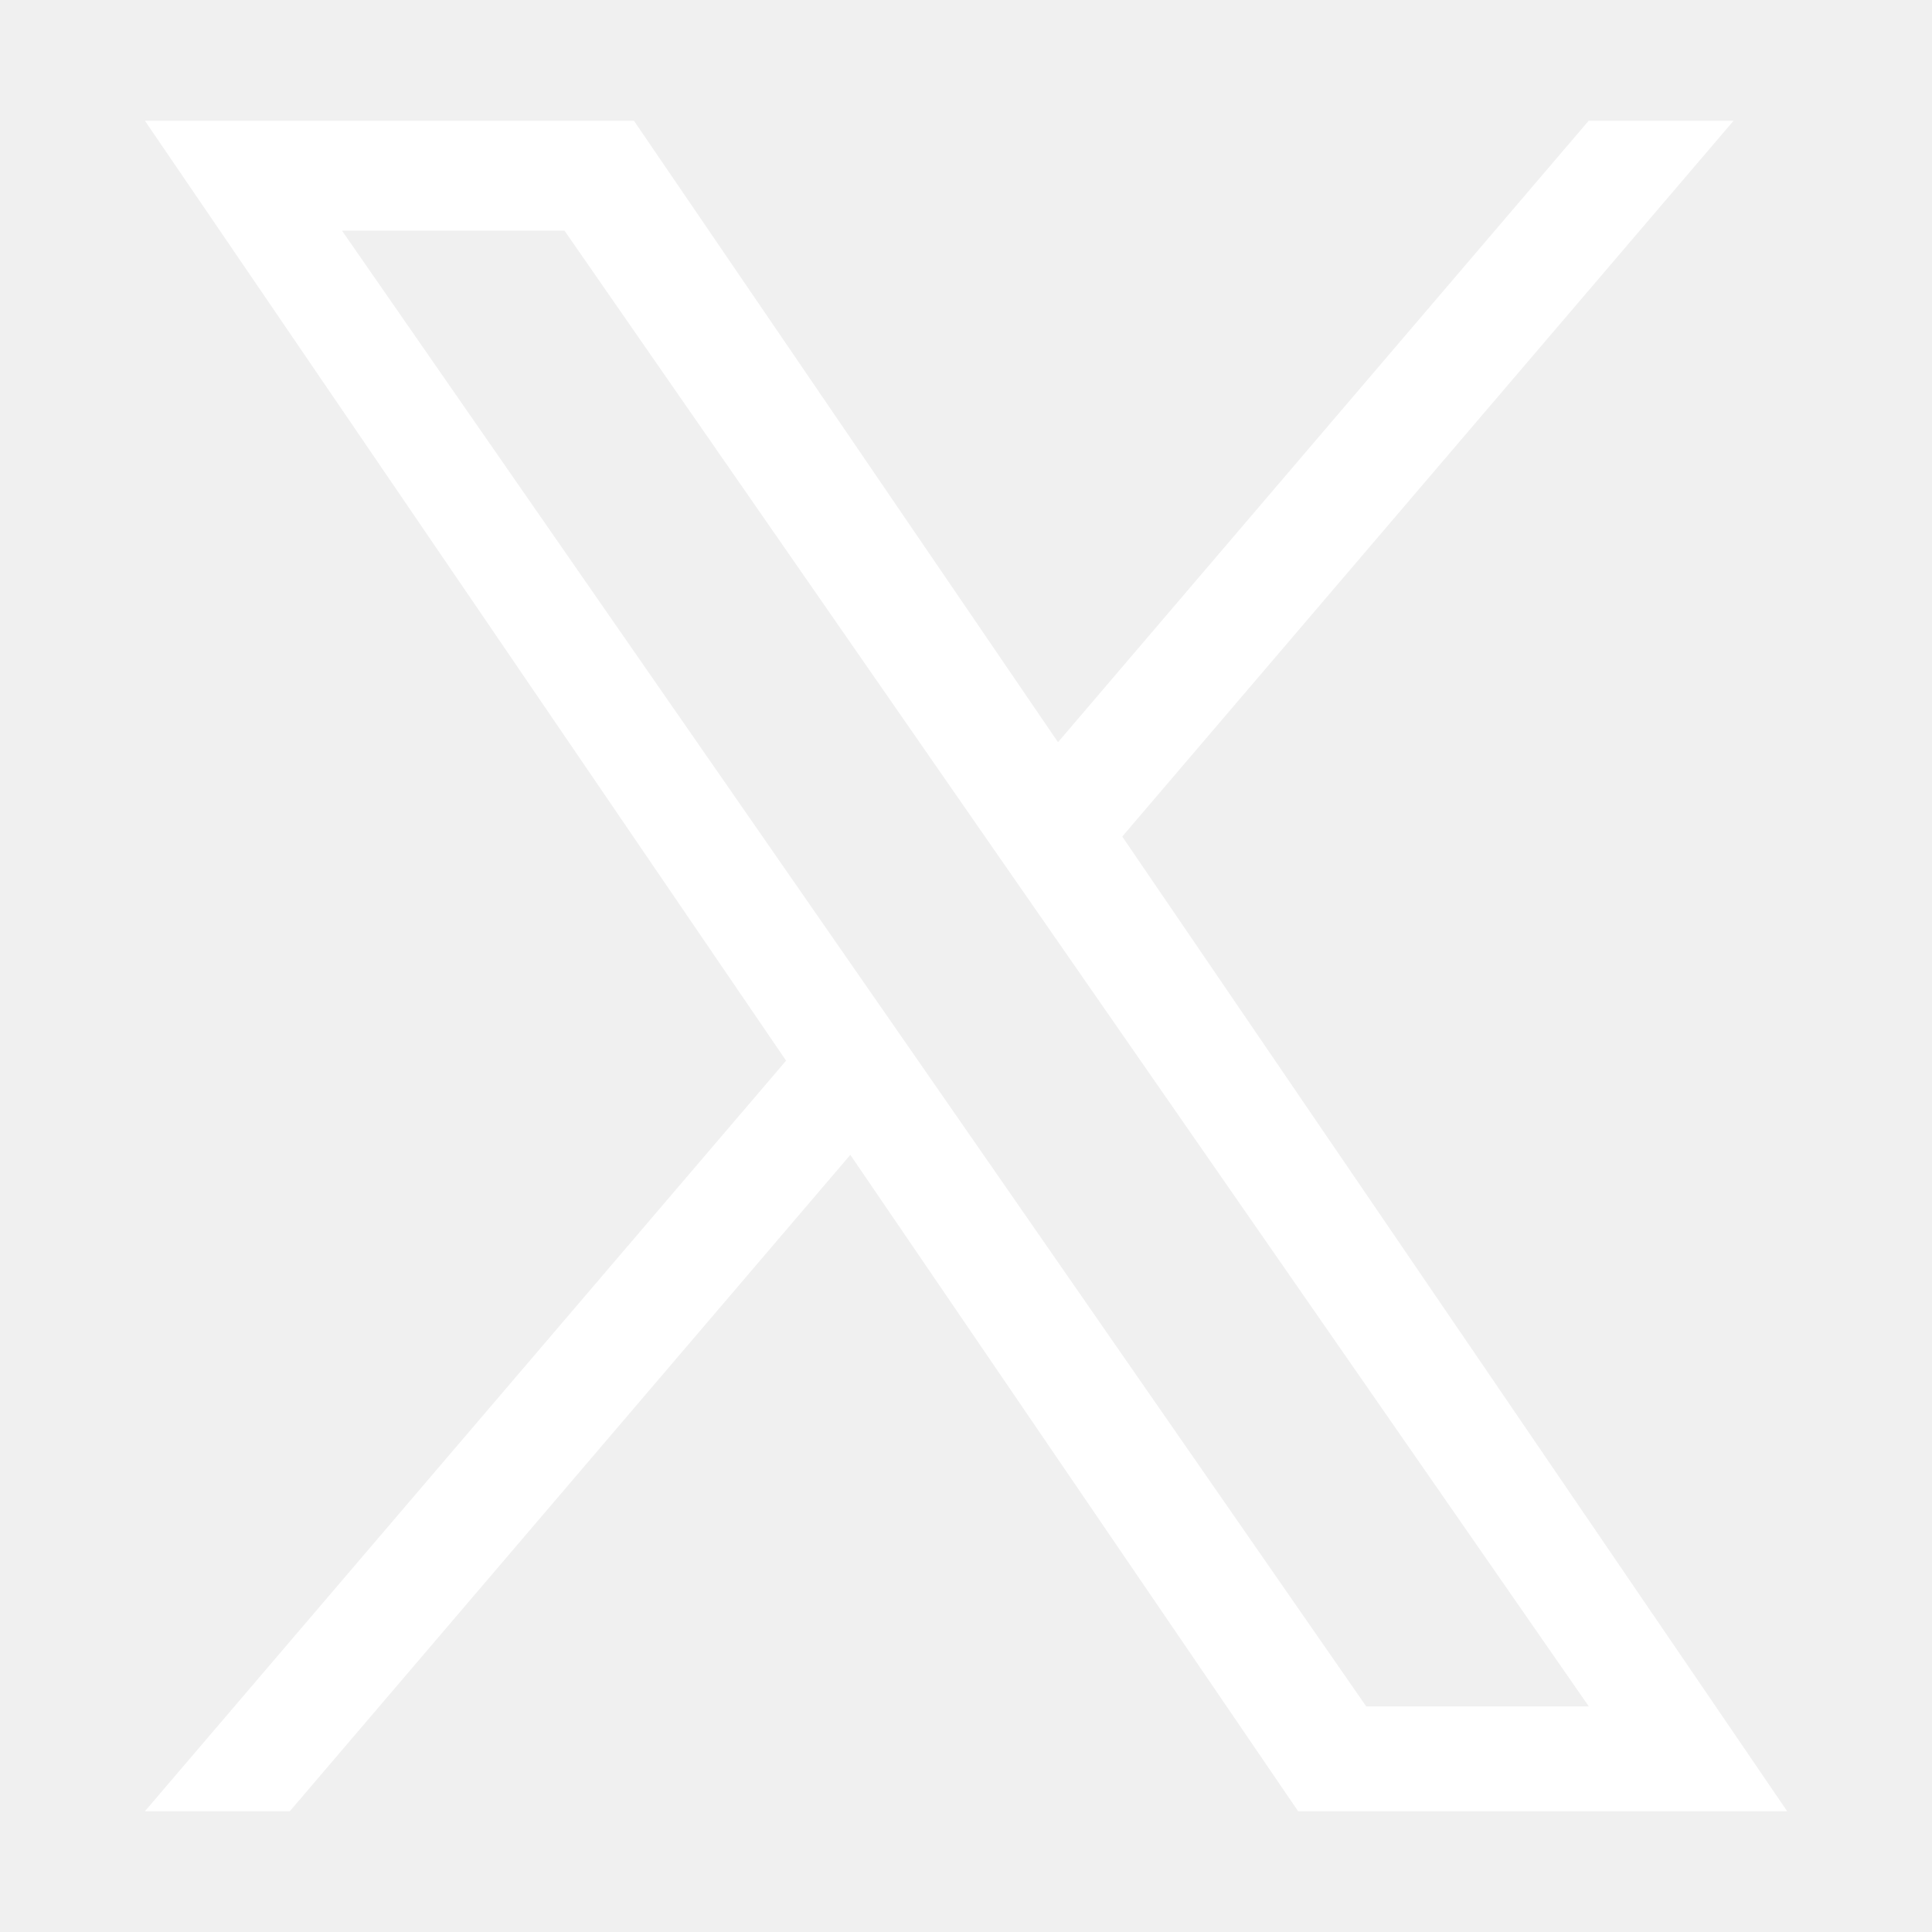
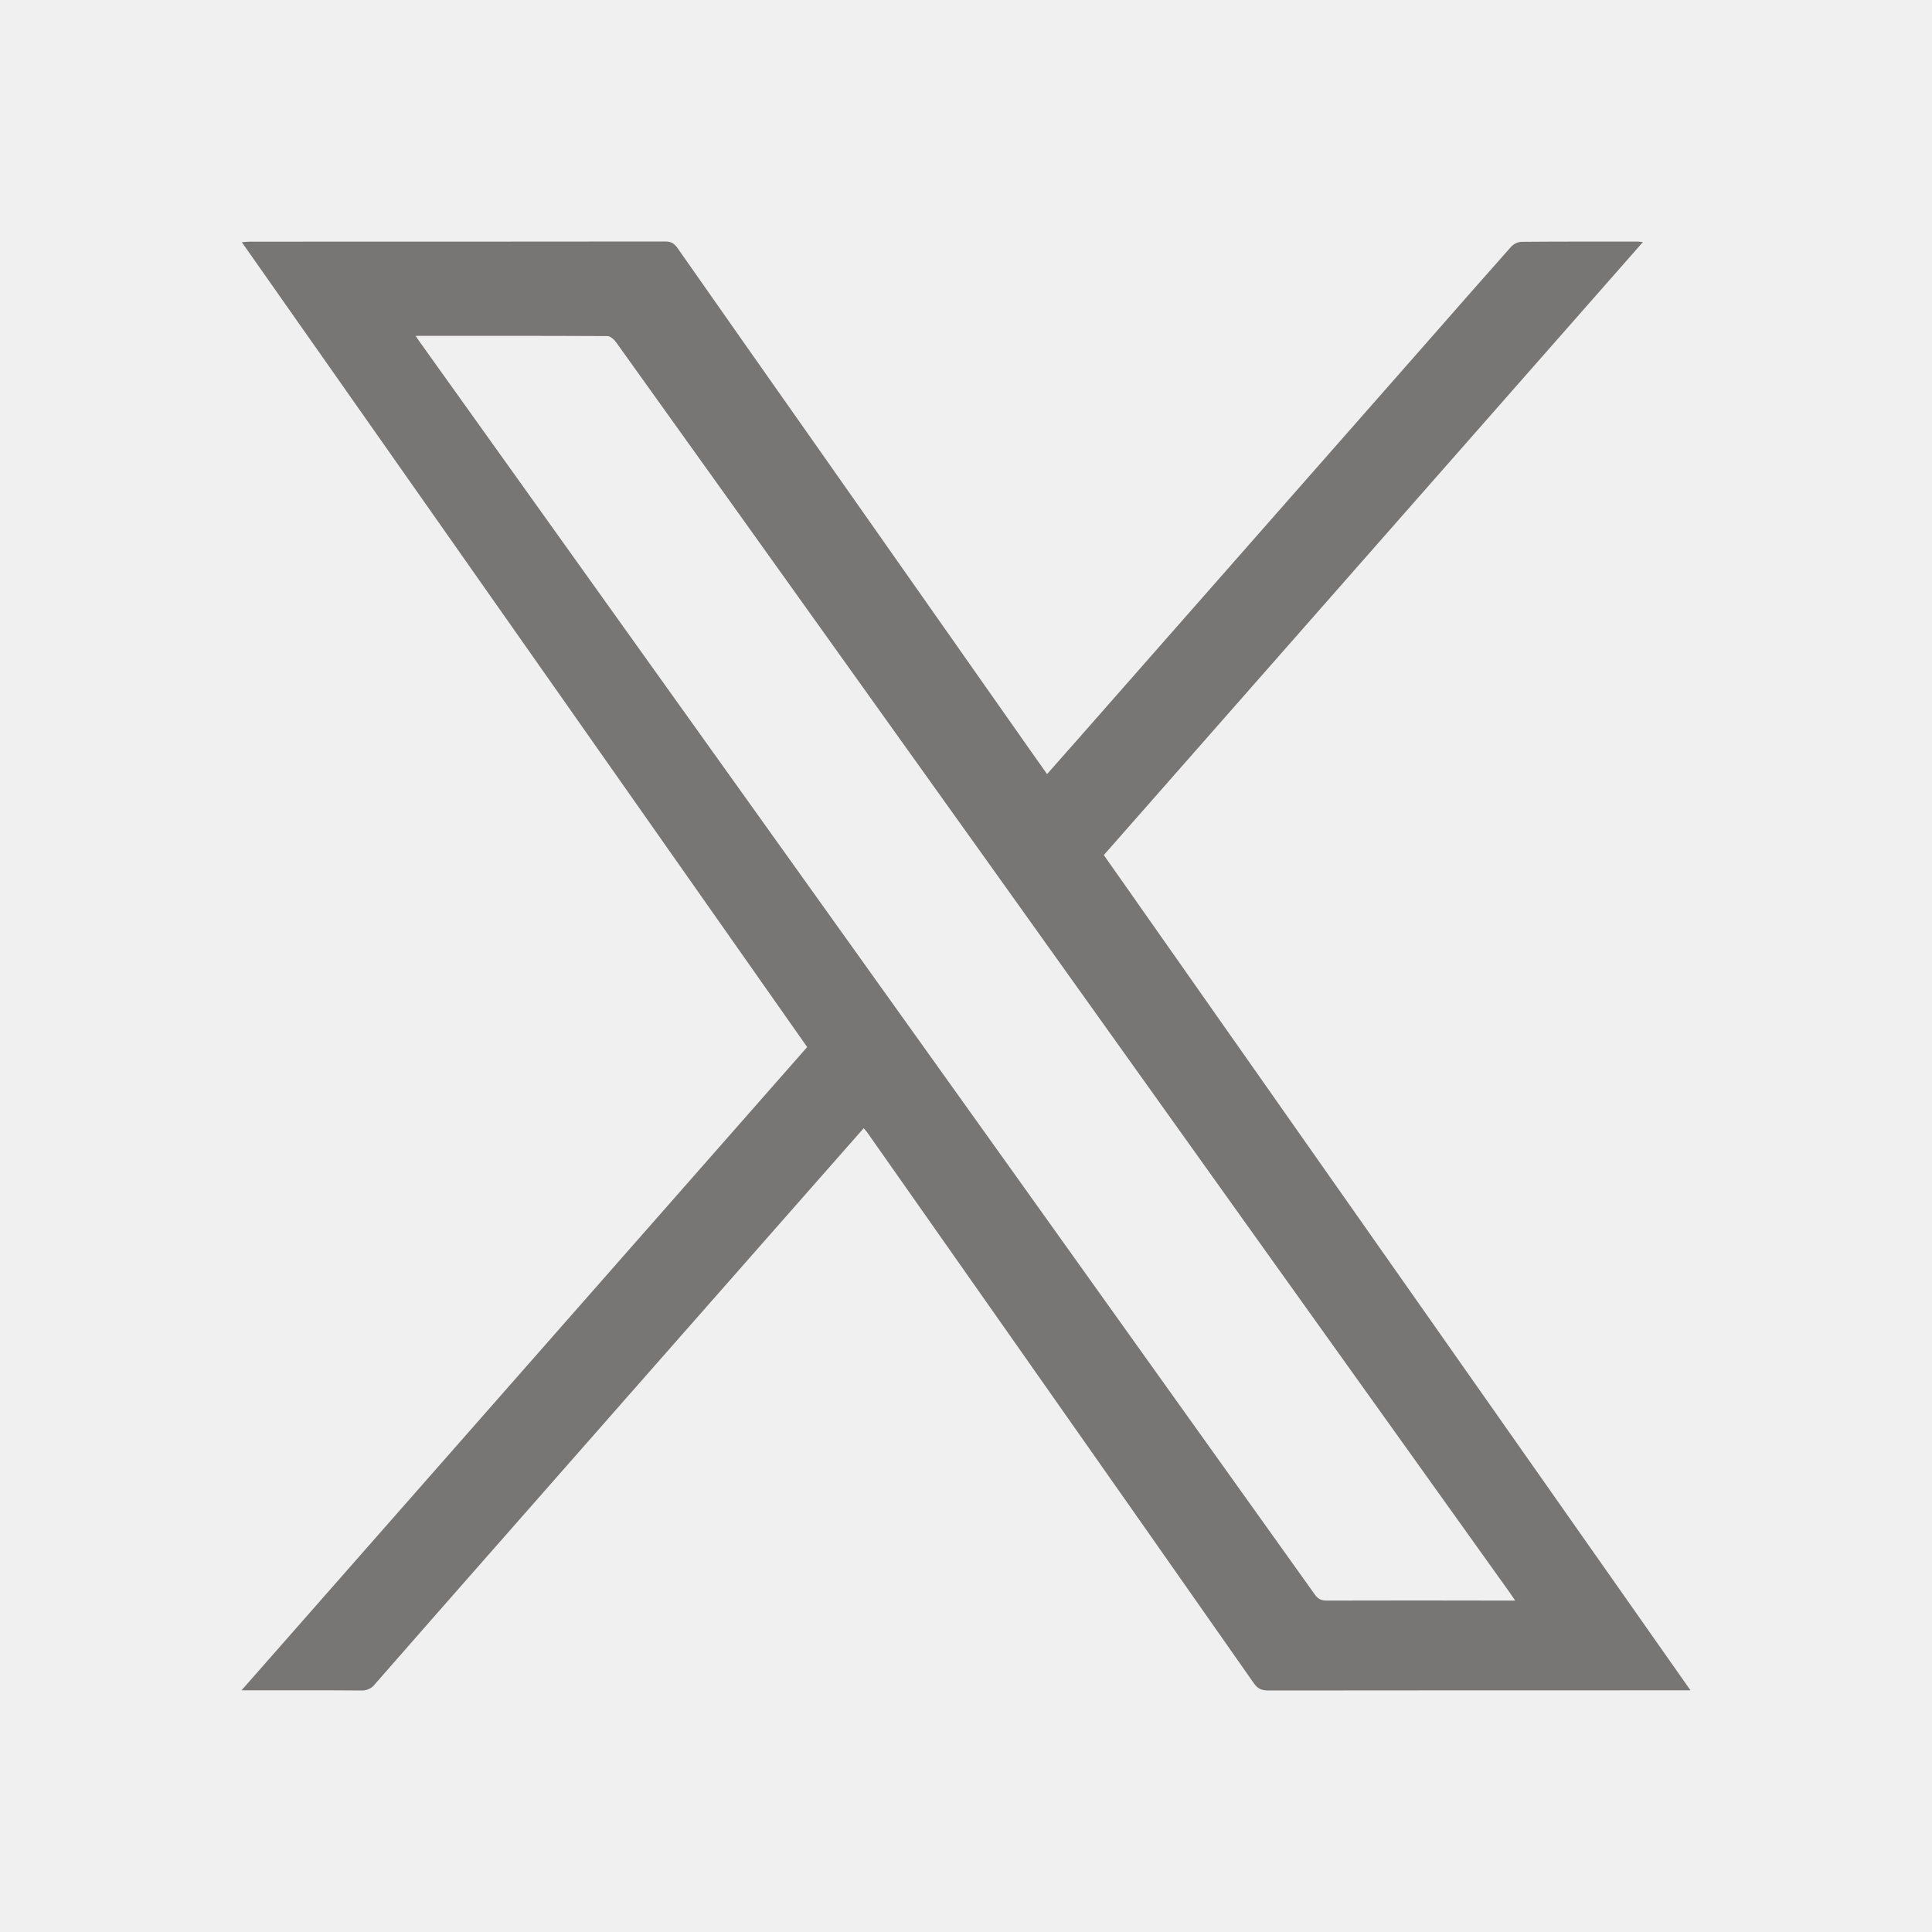
- <svg xmlns="http://www.w3.org/2000/svg" width="24" height="24" viewBox="0 0 24 24" fill="white">
-   <path d="M13.941 10.392L21.535 1.5H19.735L13.143 9.22L7.875 1.5H1.8L9.765 13.176L1.8 22.5H3.6L10.563 14.346L16.126 22.5H22.201L13.941 10.392ZM11.476 13.278L10.669 12.116L4.248 2.865H7.012L12.193 10.331L13 11.493L19.737 21.198H16.972L11.476 13.278Z" fill="inherit" />
+ <svg xmlns="http://www.w3.org/2000/svg" width="24" height="24" viewBox="0 0 24 24" fill="#787575">
+   <path d="M21 20.998H20.894C19.181 20.998 17.468 20.998 15.755 21C15.672 21 15.622 20.977 15.575 20.909C14.593 19.507 13.61 18.105 12.625 16.704C12.006 15.822 11.387 14.941 10.767 14.059C10.755 14.044 10.742 14.029 10.729 14.015L10.199 14.617C8.817 16.188 7.434 17.759 6.053 19.331C5.586 19.861 5.121 20.392 4.656 20.923C4.637 20.949 4.611 20.969 4.581 20.982C4.551 20.996 4.518 21.002 4.486 21C3.999 20.996 3.513 20.998 3 20.998L10.027 13.007L3.004 3.009C3.045 3.006 3.072 3.002 3.1 3.002C4.823 3.002 6.547 3.002 8.27 3C8.347 3 8.383 3.034 8.421 3.088C8.972 3.875 9.524 4.661 10.077 5.446C10.985 6.738 11.892 8.031 12.8 9.323C12.867 9.418 12.934 9.512 13.007 9.616C13.146 9.459 13.278 9.31 13.409 9.161L17.779 4.192C18.109 3.816 18.438 3.44 18.77 3.067C18.802 3.032 18.846 3.009 18.894 3.004C19.377 3 19.86 3.001 20.343 3.001C20.359 3.001 20.374 3.004 20.409 3.007L13.712 10.622L21 20.998ZM5.163 4.172C5.183 4.202 5.193 4.218 5.204 4.233C6.093 5.478 6.983 6.722 7.872 7.966C9.45 10.174 11.028 12.382 12.606 14.589C13.849 16.329 15.092 18.069 16.334 19.809C16.374 19.866 16.416 19.883 16.483 19.883C17.226 19.881 17.969 19.881 18.712 19.883H18.822C18.792 19.839 18.776 19.814 18.759 19.79C17.697 18.305 16.636 16.82 15.574 15.335C14.503 13.835 13.432 12.335 12.362 10.836C11.293 9.34 10.223 7.844 9.154 6.348C8.653 5.648 8.152 4.947 7.65 4.247C7.626 4.215 7.581 4.175 7.545 4.175C6.758 4.171 5.971 4.172 5.163 4.172Z" fill="inherit" />
</svg>
